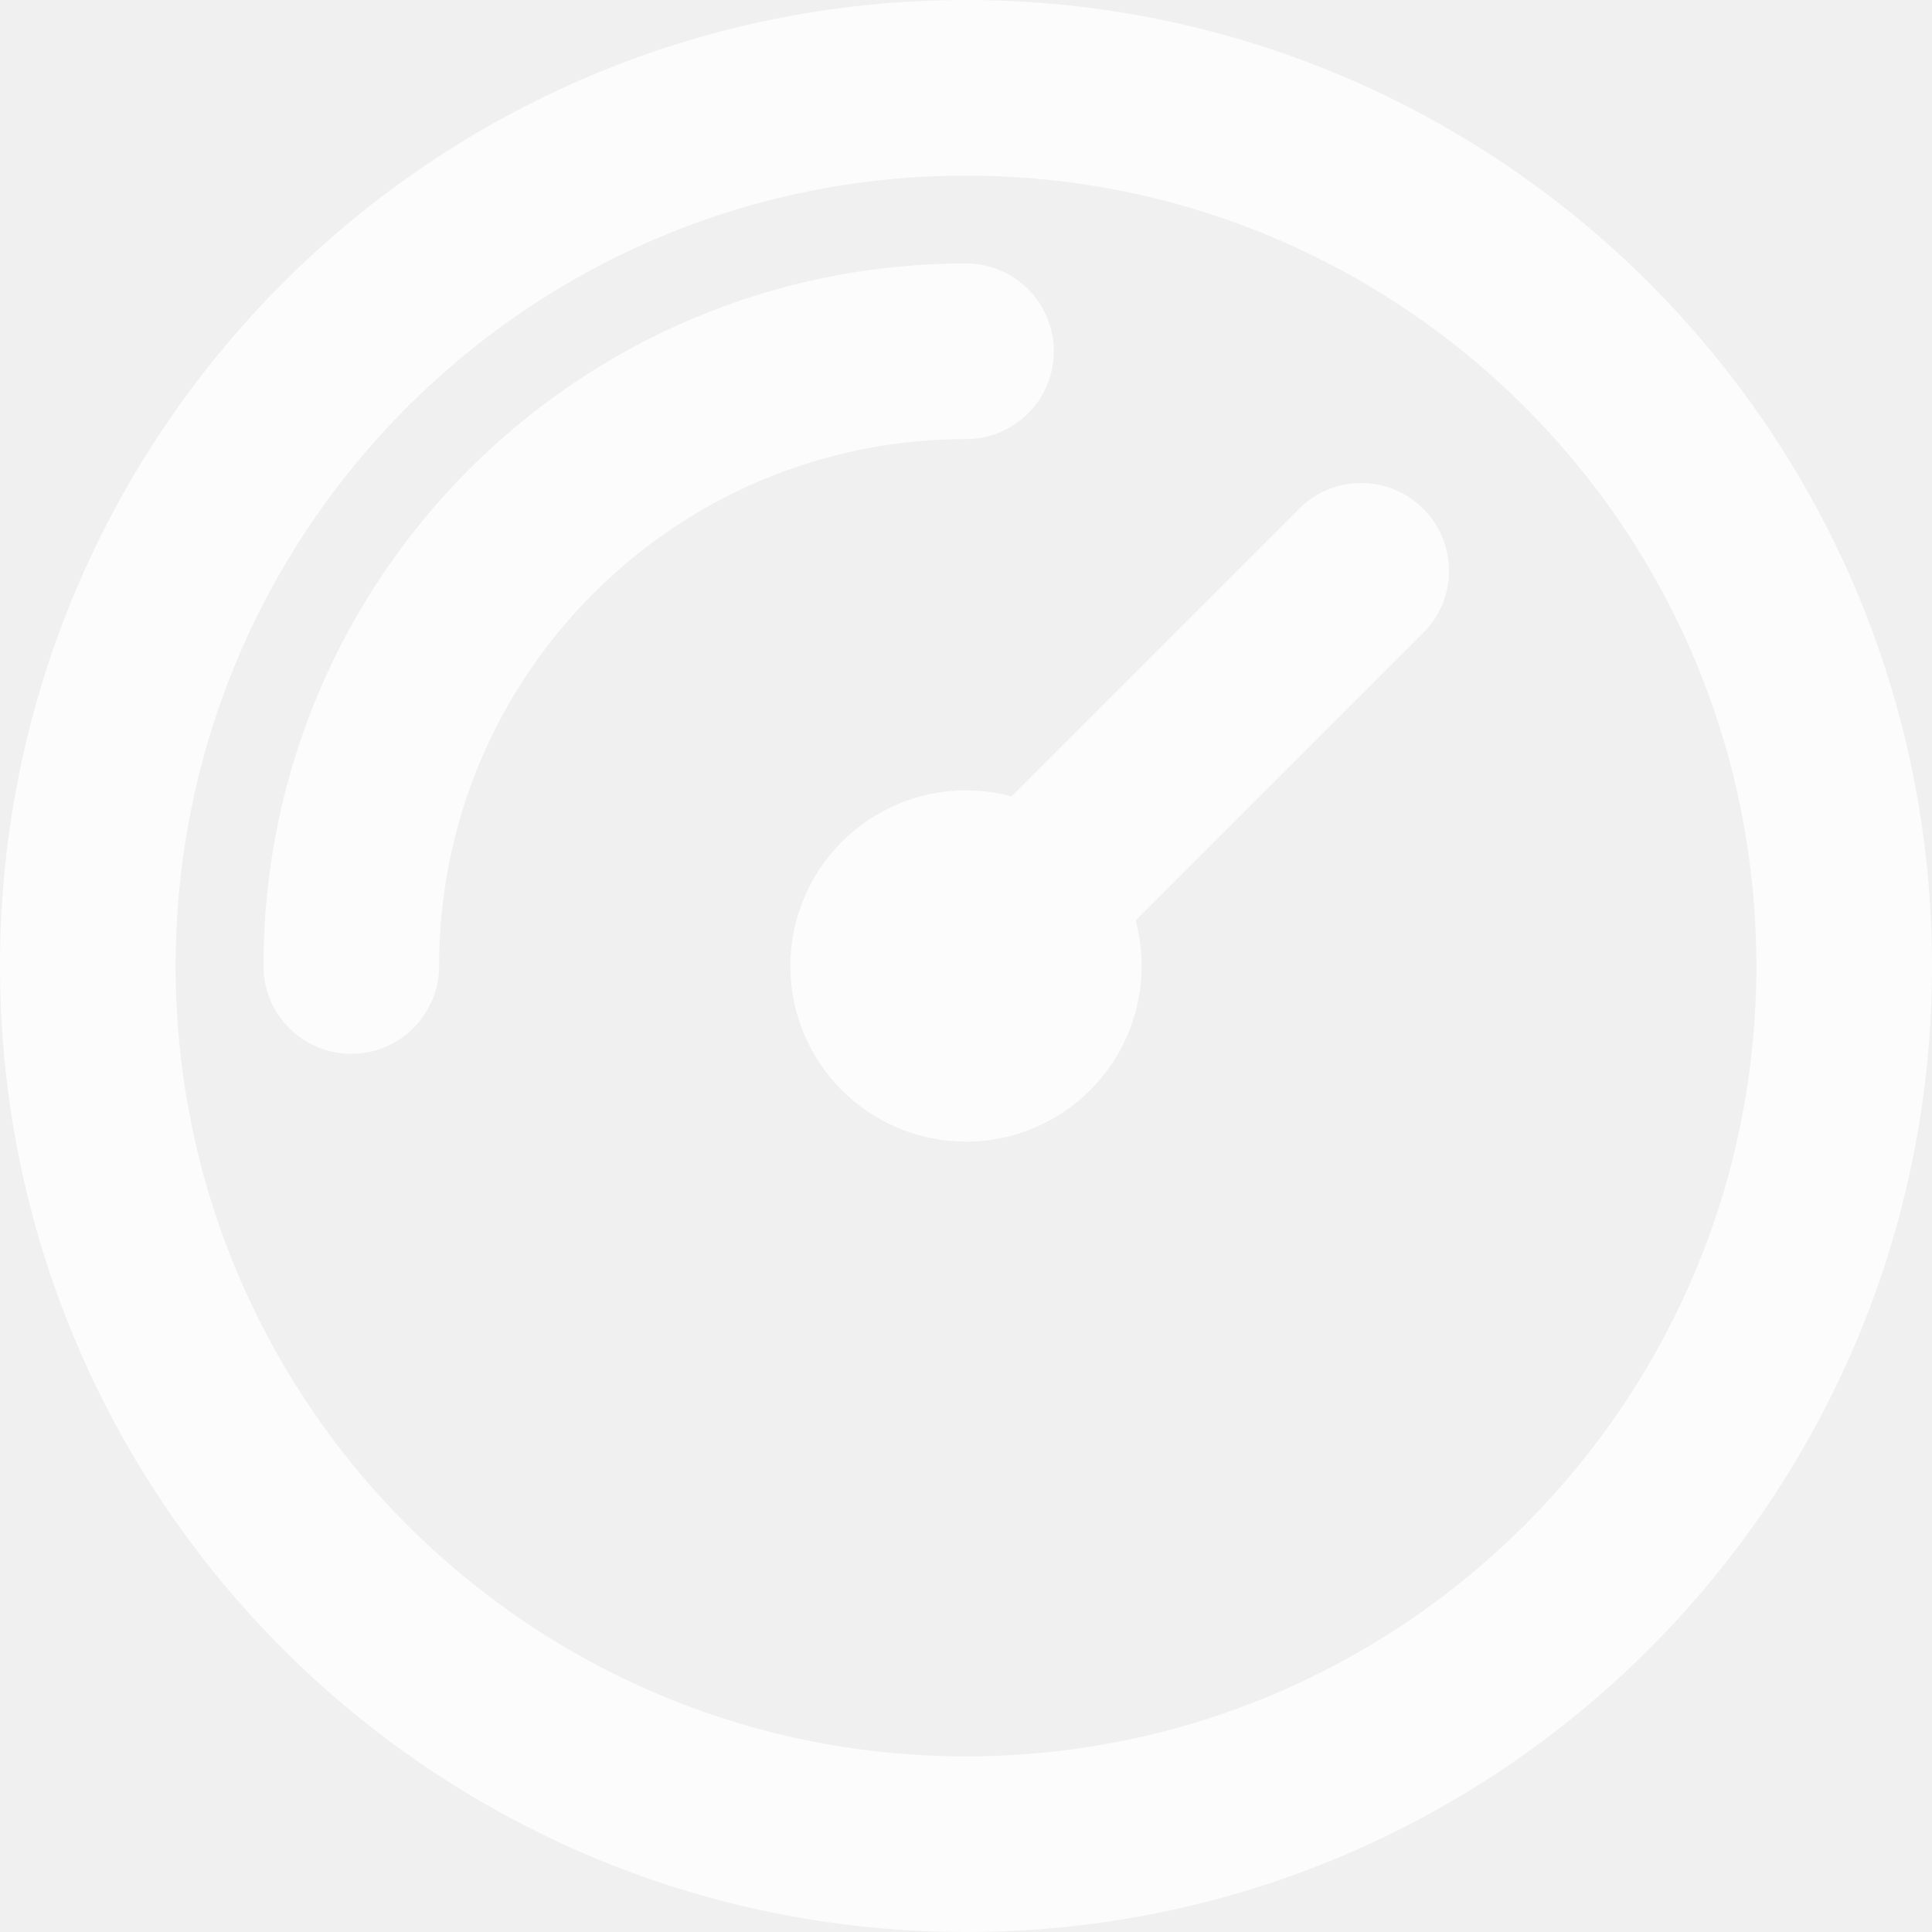
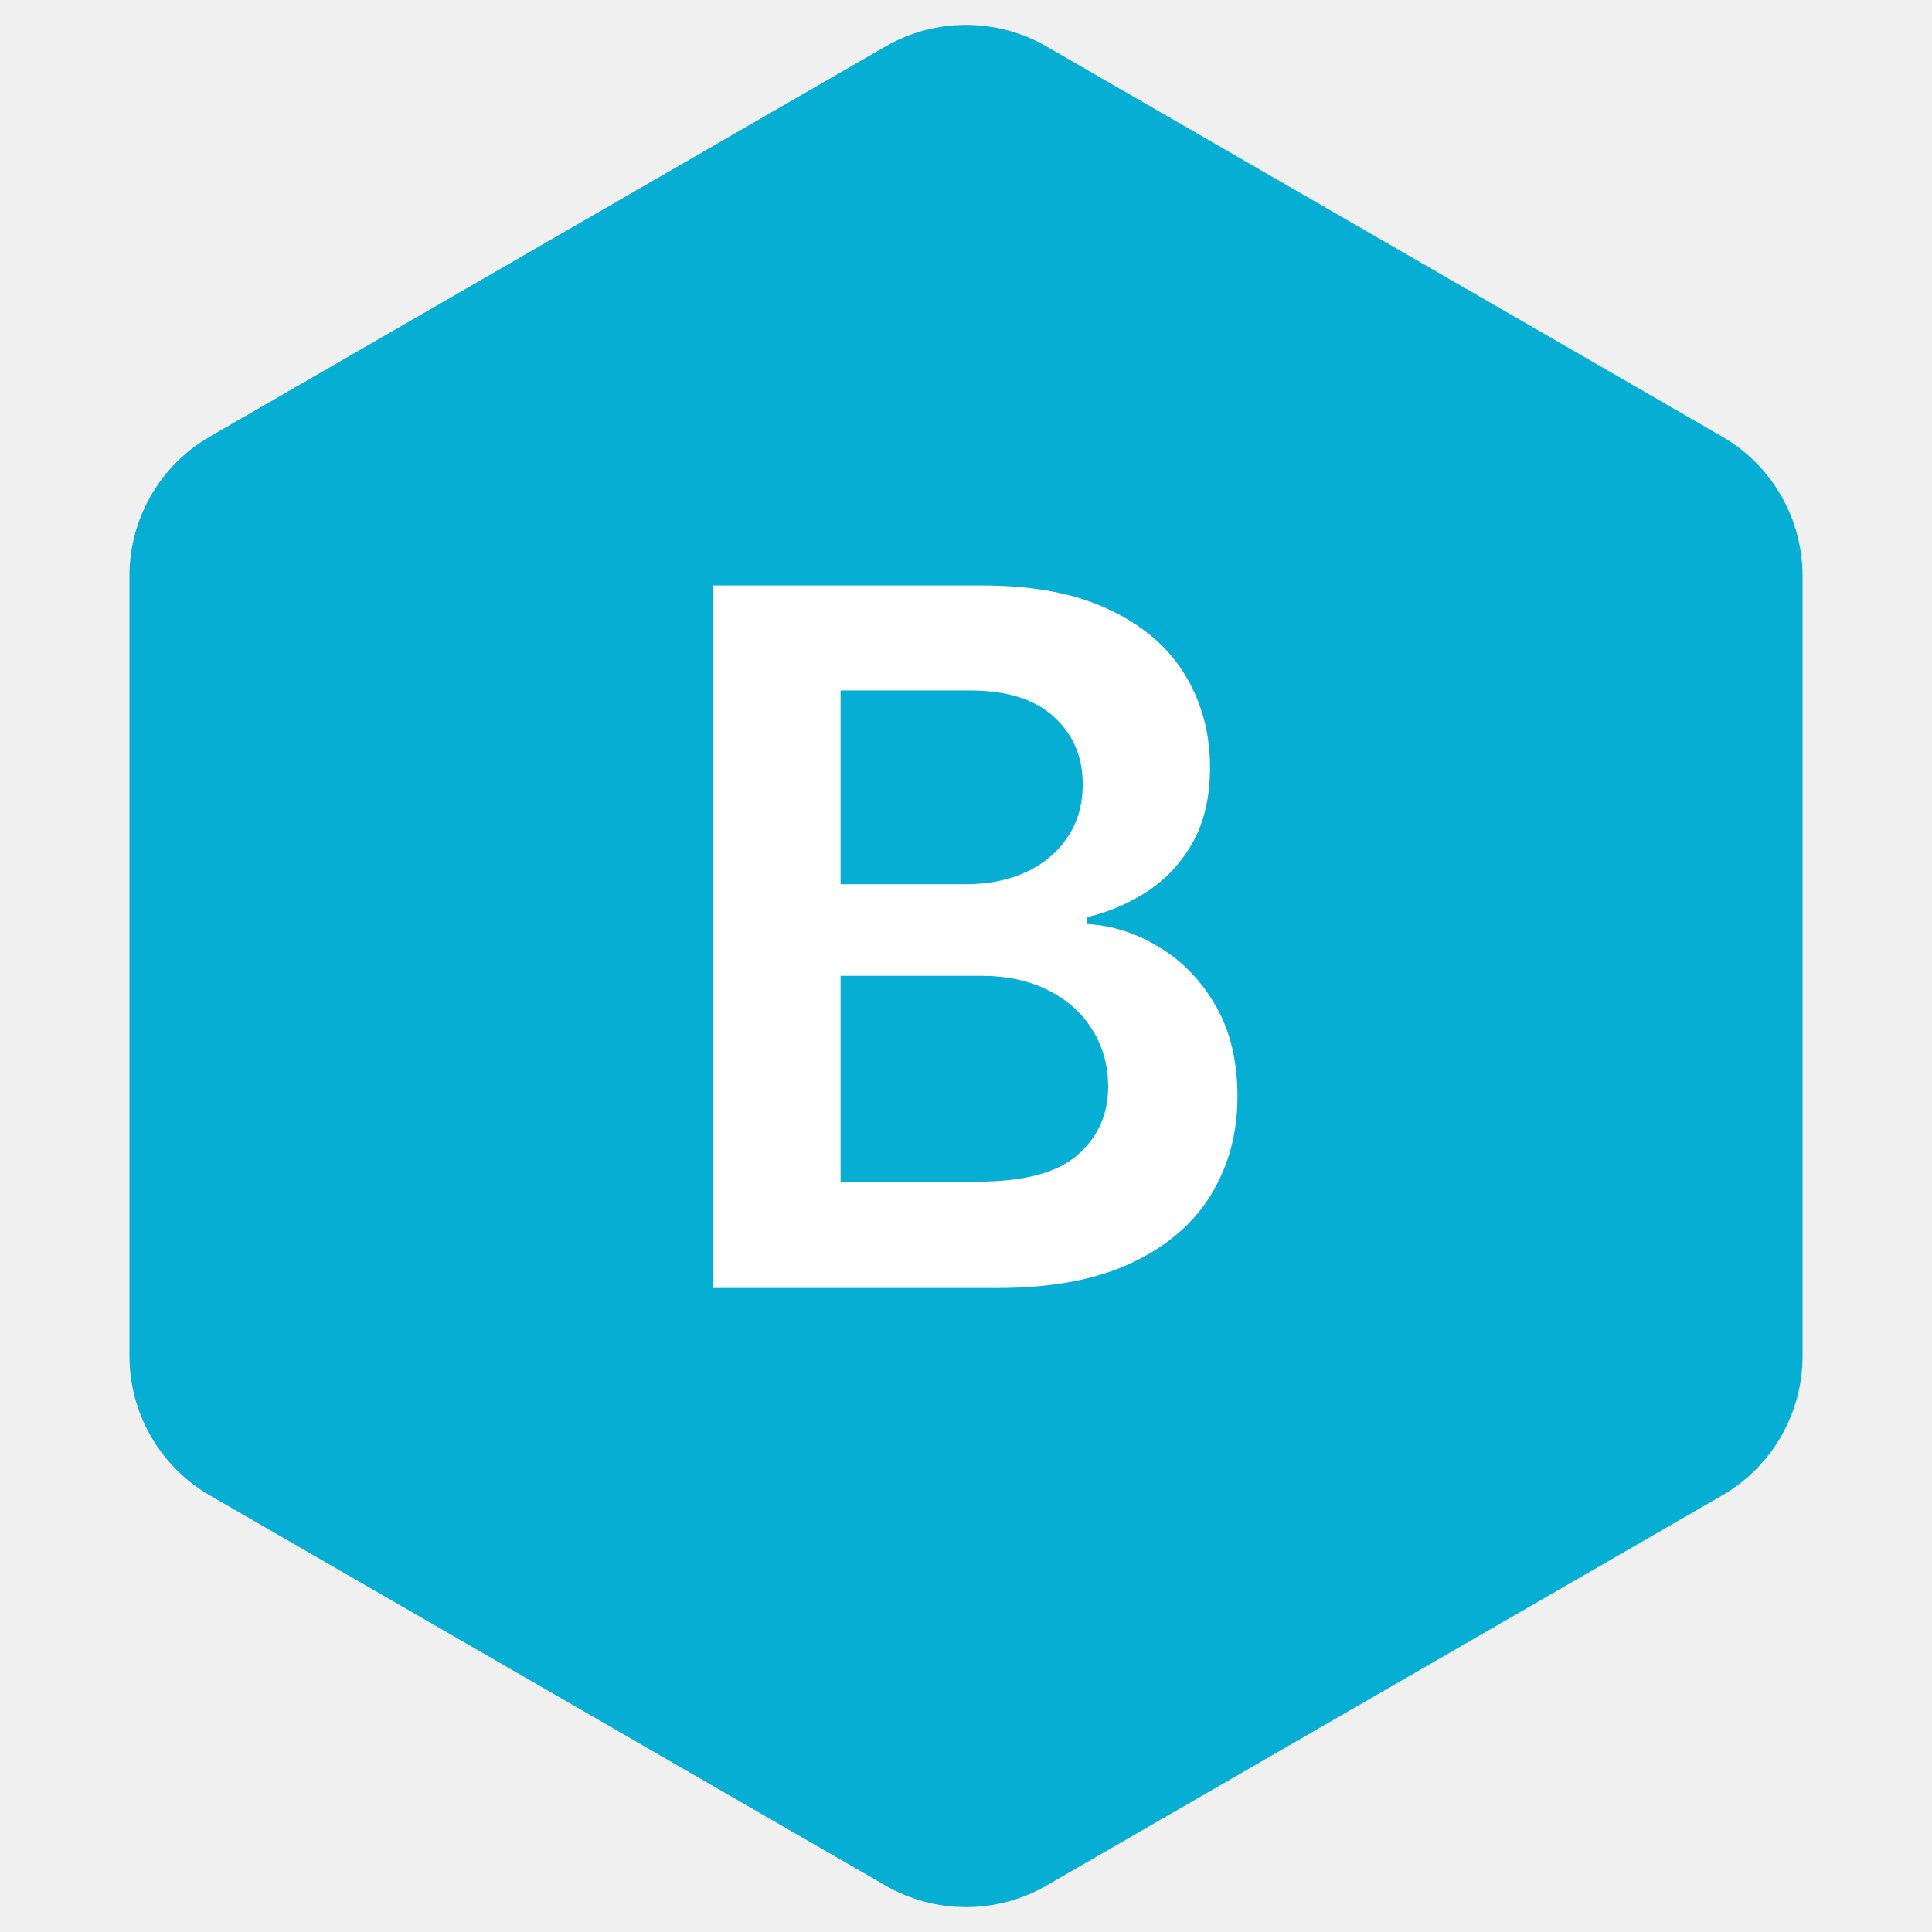
- <svg xmlns="http://www.w3.org/2000/svg" width="22" height="22" viewBox="0 0 22 22" fill="none">
-   <path d="M4 11C4 7.134 7.134 4 11 4M15.5 6.5L11 11M21 11C21 16.523 16.523 21 11 21C5.477 21 1 16.523 1 11C1 5.477 5.477 1 11 1C16.523 1 21 5.477 21 11ZM12 11C12 11.552 11.552 12 11 12C10.448 12 10 11.552 10 11C10 10.448 10.448 10 11 10C11.552 10 12 10.448 12 11Z" stroke="#FCFCFD" stroke-width="2" stroke-linecap="round" stroke-linejoin="round" />
+ <svg xmlns="http://www.w3.org/2000/svg" width="24" height="24" viewBox="0 0 24 24" fill="none">
+   <g clip-path="url(#clip0_7802_823)">
+     <path d="M11 0.577C11.619 0.22 12.381 0.22 13 0.577L21.392 5.423C22.011 5.78 22.392 6.44 22.392 7.155V16.845C22.392 17.56 22.011 18.22 21.392 18.577L13 23.423C12.381 23.78 11.619 23.78 11 23.423L2.608 18.577C1.989 18.22 1.608 17.56 1.608 16.845V7.155C1.608 6.44 1.989 5.78 2.608 5.423L11 0.577Z" fill="#06AED4" />
+     <path d="M8.861 16V7.273H12.202C12.832 7.273 13.357 7.372 13.774 7.571C14.195 7.767 14.508 8.036 14.716 8.376C14.926 8.717 15.031 9.104 15.031 9.536C15.031 9.891 14.963 10.195 14.827 10.447C14.69 10.697 14.507 10.901 14.277 11.057C14.047 11.213 13.79 11.325 13.506 11.393V11.479C13.815 11.496 14.112 11.591 14.396 11.764C14.683 11.935 14.918 12.176 15.099 12.489C15.281 12.801 15.372 13.179 15.372 13.622C15.372 14.074 15.263 14.48 15.044 14.841C14.825 15.199 14.496 15.482 14.055 15.689C13.615 15.896 13.061 16 12.393 16H8.861ZM10.442 14.679H12.142C12.716 14.679 13.129 14.57 13.382 14.351C13.638 14.129 13.766 13.845 13.766 13.499C13.766 13.24 13.702 13.007 13.574 12.8C13.446 12.589 13.264 12.425 13.028 12.305C12.793 12.183 12.511 12.122 12.185 12.122H10.442V14.679ZM10.442 10.984H12.006C12.278 10.984 12.524 10.935 12.743 10.835C12.962 10.733 13.133 10.589 13.258 10.405C13.386 10.217 13.45 9.996 13.45 9.74C13.45 9.402 13.331 9.124 13.092 8.905C12.857 8.686 12.506 8.577 12.04 8.577H10.442V10.984Z" fill="white" />
+   </g>
+   <defs>
+     <clipPath id="clip0_7802_823">
+       <rect width="24" height="24" fill="white" />
+     </clipPath>
+   </defs>
</svg>
